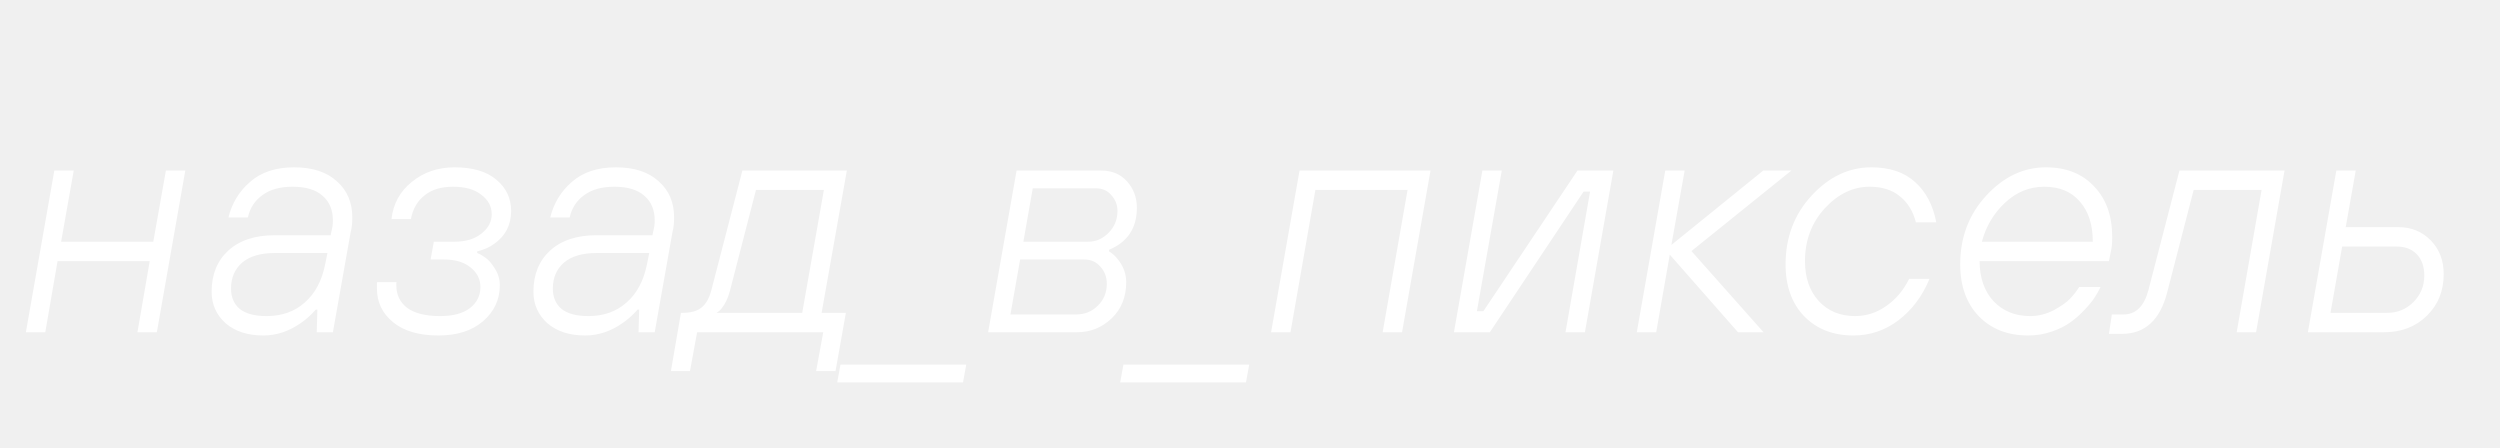
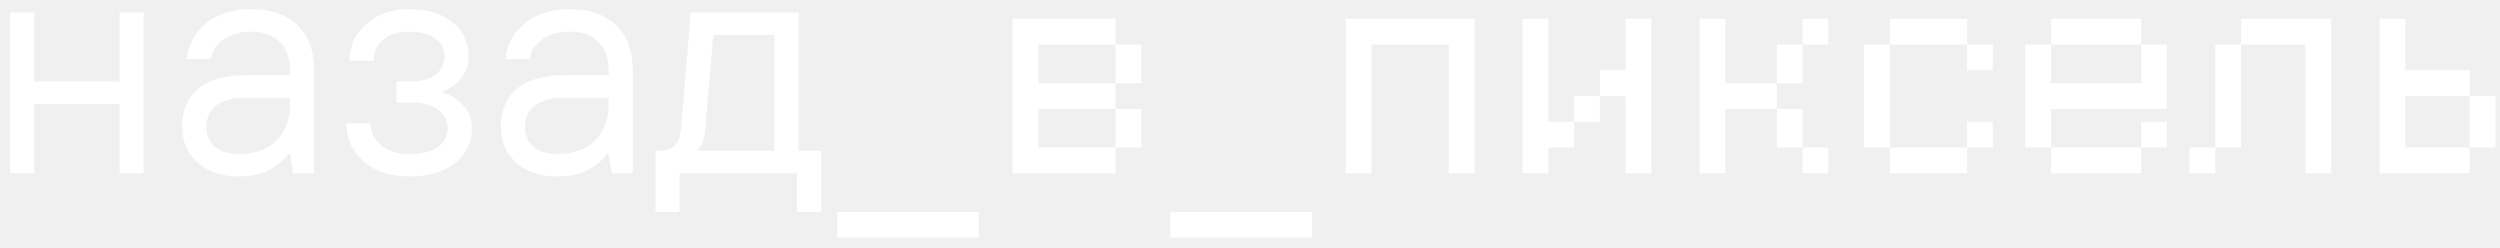
- <svg xmlns="http://www.w3.org/2000/svg" width="201" height="36" viewBox="0 0 201 36" fill="none">
-   <path d="M2.08 26.713L4.368 13.713H5.928L4.914 19.433H12.324L13.338 13.713H14.898L12.61 26.713H11.05L12.038 20.993H4.628L3.64 26.713H2.08ZM26.141 21.253L26.323 20.343H22.085C20.941 20.343 20.066 20.603 19.459 21.123C18.87 21.643 18.575 22.336 18.575 23.203C18.575 23.896 18.809 24.442 19.277 24.841C19.762 25.222 20.482 25.413 21.435 25.413C22.666 25.413 23.689 25.049 24.503 24.321C25.335 23.593 25.881 22.57 26.141 21.253ZM25.465 26.713L25.517 24.893H25.387C25.041 25.291 24.659 25.638 24.243 25.933C23.273 26.626 22.25 26.973 21.175 26.973C19.91 26.973 18.896 26.643 18.133 25.985C17.388 25.309 17.015 24.468 17.015 23.463C17.015 22.076 17.457 20.975 18.341 20.161C19.242 19.329 20.491 18.913 22.085 18.913H26.583L26.635 18.653C26.722 18.341 26.765 18.037 26.765 17.743C26.765 16.876 26.488 16.209 25.933 15.741C25.396 15.255 24.59 15.013 23.515 15.013C22.51 15.013 21.704 15.238 21.097 15.689C20.491 16.122 20.101 16.72 19.927 17.483H18.367C18.645 16.339 19.225 15.385 20.109 14.623C20.993 13.843 22.172 13.453 23.645 13.453C25.119 13.453 26.262 13.825 27.077 14.571C27.909 15.299 28.325 16.269 28.325 17.483C28.325 17.951 28.282 18.341 28.195 18.653L26.765 26.713H25.465ZM30.331 22.683H31.891C31.874 22.7 31.865 22.726 31.865 22.761V22.943C31.865 23.705 32.16 24.312 32.749 24.763C33.356 25.196 34.231 25.413 35.375 25.413C36.433 25.413 37.239 25.196 37.793 24.763C38.348 24.329 38.625 23.766 38.625 23.073C38.625 22.449 38.365 21.929 37.845 21.513C37.325 21.079 36.606 20.863 35.687 20.863H34.621L34.881 19.433H36.545C37.447 19.433 38.166 19.216 38.703 18.783C39.258 18.349 39.535 17.829 39.535 17.223C39.535 16.599 39.258 16.079 38.703 15.663C38.166 15.229 37.403 15.013 36.415 15.013C35.462 15.013 34.699 15.247 34.127 15.715C33.555 16.165 33.191 16.798 33.035 17.613H31.475C31.614 16.382 32.16 15.385 33.113 14.623C34.067 13.843 35.211 13.453 36.545 13.453C38.001 13.453 39.119 13.782 39.899 14.441C40.697 15.099 41.095 15.94 41.095 16.963C41.095 18.089 40.636 18.973 39.717 19.615C39.371 19.875 38.92 20.074 38.365 20.213V20.343C38.556 20.412 38.773 20.533 39.015 20.707C39.258 20.863 39.509 21.149 39.769 21.565C40.047 21.981 40.185 22.44 40.185 22.943C40.185 24.087 39.735 25.049 38.833 25.829C37.949 26.591 36.753 26.973 35.245 26.973C33.685 26.973 32.472 26.617 31.605 25.907C30.739 25.196 30.305 24.295 30.305 23.203V22.839C30.305 22.752 30.314 22.7 30.331 22.683ZM52.014 21.253L52.196 20.343H47.958C46.814 20.343 45.939 20.603 45.332 21.123C44.743 21.643 44.448 22.336 44.448 23.203C44.448 23.896 44.682 24.442 45.15 24.841C45.636 25.222 46.355 25.413 47.308 25.413C48.539 25.413 49.562 25.049 50.376 24.321C51.208 23.593 51.754 22.57 52.014 21.253ZM51.338 26.713L51.39 24.893H51.26C50.914 25.291 50.532 25.638 50.116 25.933C49.146 26.626 48.123 26.973 47.048 26.973C45.783 26.973 44.769 26.643 44.006 25.985C43.261 25.309 42.888 24.468 42.888 23.463C42.888 22.076 43.33 20.975 44.214 20.161C45.116 19.329 46.364 18.913 47.958 18.913H52.456L52.508 18.653C52.595 18.341 52.638 18.037 52.638 17.743C52.638 16.876 52.361 16.209 51.806 15.741C51.269 15.255 50.463 15.013 49.388 15.013C48.383 15.013 47.577 15.238 46.97 15.689C46.364 16.122 45.974 16.72 45.8 17.483H44.24C44.518 16.339 45.098 15.385 45.982 14.623C46.866 13.843 48.045 13.453 49.518 13.453C50.992 13.453 52.136 13.825 52.95 14.571C53.782 15.299 54.198 16.269 54.198 17.483C54.198 17.951 54.155 18.341 54.068 18.653L52.638 26.713H51.338ZM53.942 29.833L54.748 25.153H54.878C55.537 25.153 56.04 25.014 56.386 24.737C56.75 24.459 57.019 23.991 57.192 23.333L59.688 13.713H68.086L66.058 25.153H68.008L67.176 29.833H65.616L66.188 26.713H56.048L55.476 29.833H53.942ZM57.608 25.153H64.498L66.24 15.273H60.78L58.7 23.333C58.544 23.939 58.319 24.425 58.024 24.789C57.92 24.927 57.782 25.049 57.608 25.153ZM67.313 30.743L67.573 29.313H77.687L77.427 30.743H67.313ZM79.445 26.713L81.733 13.713H88.545C89.412 13.713 90.105 14.007 90.625 14.597C91.145 15.186 91.405 15.888 91.405 16.703C91.405 18.332 90.66 19.459 89.169 20.083V20.213C89.429 20.369 89.655 20.568 89.845 20.811C90.313 21.383 90.547 22.007 90.547 22.683C90.547 23.879 90.157 24.849 89.377 25.595C88.597 26.34 87.67 26.713 86.595 26.713H79.445ZM81.239 25.283H86.517C87.211 25.283 87.791 25.049 88.259 24.581C88.745 24.113 88.987 23.523 88.987 22.813C88.987 22.275 88.814 21.816 88.467 21.435C88.138 21.053 87.705 20.863 87.167 20.863H82.019L81.239 25.283ZM82.279 19.433H87.505C88.112 19.433 88.649 19.199 89.117 18.731C89.603 18.245 89.845 17.656 89.845 16.963C89.845 16.477 89.681 16.053 89.351 15.689C89.039 15.325 88.632 15.143 88.129 15.143H83.033L82.279 19.433ZM90.063 30.743L90.323 29.313H100.437L100.177 30.743H90.063ZM102.195 26.713L104.483 13.713H115.013L112.725 26.713H111.165L113.167 15.273H105.757L103.755 26.713H102.195ZM116.896 26.713L119.184 13.713H120.744L118.742 25.023H119.262L126.828 13.713H129.714L127.426 26.713H125.866L127.842 15.403H127.322L119.782 26.713H116.896ZM131.598 26.713L133.886 13.713H135.446L134.38 19.693L141.764 13.713H144.026L135.992 20.187L141.79 26.713H139.736L134.25 20.473L133.158 26.713H131.598ZM153.492 22.423H155.13C154.558 23.809 153.726 24.919 152.634 25.751C151.559 26.565 150.354 26.973 149.02 26.973C147.39 26.973 146.073 26.461 145.068 25.439C144.062 24.399 143.56 23.003 143.56 21.253C143.56 19.086 144.253 17.249 145.64 15.741C147.044 14.215 148.647 13.453 150.45 13.453C151.94 13.453 153.119 13.851 153.986 14.649C154.852 15.429 155.416 16.503 155.676 17.873H154.038C153.812 16.989 153.388 16.295 152.764 15.793C152.14 15.273 151.325 15.013 150.32 15.013C148.985 15.013 147.78 15.593 146.706 16.755C145.648 17.916 145.12 19.329 145.12 20.993C145.12 22.327 145.492 23.402 146.238 24.217C146.983 25.014 147.954 25.413 149.15 25.413C150.051 25.413 150.883 25.144 151.646 24.607C152.426 24.069 153.041 23.341 153.492 22.423ZM167.169 23.073H168.885C168.763 23.333 168.607 23.61 168.417 23.905C168.243 24.182 167.975 24.511 167.611 24.893C167.264 25.274 166.883 25.612 166.467 25.907C166.068 26.201 165.565 26.453 164.959 26.661C164.352 26.869 163.719 26.973 163.061 26.973C161.431 26.973 160.114 26.461 159.109 25.439C158.103 24.399 157.601 23.003 157.601 21.253C157.601 19.086 158.294 17.249 159.681 15.741C161.085 14.215 162.688 13.453 164.491 13.453C166.12 13.453 167.411 13.964 168.365 14.987C169.335 15.992 169.821 17.344 169.821 19.043C169.821 19.563 169.786 19.953 169.717 20.213L169.561 20.993H159.161C159.161 22.327 159.533 23.402 160.279 24.217C161.041 25.014 162.021 25.413 163.217 25.413C163.875 25.413 164.508 25.257 165.115 24.945C165.721 24.615 166.163 24.303 166.441 24.009C166.735 23.697 166.978 23.385 167.169 23.073ZM159.343 19.433H168.261C168.261 18.063 167.914 16.989 167.221 16.209C166.545 15.411 165.591 15.013 164.361 15.013C163.165 15.013 162.107 15.446 161.189 16.313C160.287 17.162 159.672 18.202 159.343 19.433ZM169.559 26.843L169.793 25.283H170.729C171.717 25.283 172.384 24.633 172.731 23.333L175.227 13.713H183.677L181.389 26.713H179.829L181.831 15.273H176.371L174.239 23.515C173.667 25.733 172.453 26.843 170.599 26.843H169.559ZM185.553 26.713L187.841 13.713H189.401L188.595 18.263H192.833C193.873 18.263 194.739 18.618 195.433 19.329C196.126 20.039 196.473 20.941 196.473 22.033C196.473 23.385 196.022 24.503 195.121 25.387C194.219 26.271 193.067 26.713 191.663 26.713H185.553ZM187.373 25.153H191.923C192.755 25.153 193.457 24.867 194.029 24.295C194.618 23.705 194.913 22.995 194.913 22.163C194.913 21.435 194.713 20.863 194.315 20.447C193.916 20.031 193.379 19.823 192.703 19.823H188.309L187.373 25.153Z" fill="white" />
+ <svg xmlns="http://www.w3.org/2000/svg" width="202" height="20" viewBox="0 0 202 20" fill="none">
+   <path d="M0.82 14V1H2.77V6.59H9.66V1H11.61V14H9.66V8.41H2.77V14H0.82ZM23.692 14L23.432 12.44H23.302C23.059 12.787 22.747 13.09 22.366 13.35C21.569 13.957 20.537 14.26 19.272 14.26C17.92 14.26 16.819 13.887 15.97 13.142C15.138 12.397 14.722 11.426 14.722 10.23C14.722 8.93 15.146 7.916 15.996 7.188C16.863 6.443 18.171 6.07 19.922 6.07H23.432V5.68C23.432 4.692 23.154 3.929 22.6 3.392C22.062 2.837 21.3 2.56 20.312 2.56C19.376 2.56 18.613 2.777 18.024 3.21C17.452 3.626 17.131 4.146 17.062 4.77H15.112C15.181 3.661 15.675 2.716 16.594 1.936C17.53 1.139 18.769 0.74 20.312 0.74C21.889 0.74 23.128 1.173 24.03 2.04C24.931 2.907 25.382 4.12 25.382 5.68V14H23.692ZM23.432 8.41V7.89H19.922C18.812 7.89 17.989 8.107 17.452 8.54C16.932 8.973 16.672 9.537 16.672 10.23C16.672 10.906 16.897 11.443 17.348 11.842C17.799 12.241 18.44 12.44 19.272 12.44C20.572 12.44 21.586 12.085 22.314 11.374C23.059 10.646 23.432 9.658 23.432 8.41ZM27.989 9.97H29.939C29.939 10.663 30.216 11.253 30.771 11.738C31.343 12.206 32.106 12.44 33.059 12.44C34.116 12.44 34.896 12.249 35.399 11.868C35.919 11.487 36.179 10.984 36.179 10.36C36.179 9.753 35.919 9.259 35.399 8.878C34.879 8.479 34.142 8.28 33.189 8.28H32.019V6.59H33.189C34.073 6.59 34.749 6.399 35.217 6.018C35.685 5.619 35.919 5.117 35.919 4.51C35.919 3.955 35.676 3.496 35.191 3.132C34.706 2.751 33.995 2.56 33.059 2.56C32.158 2.56 31.456 2.777 30.953 3.21C30.45 3.643 30.199 4.207 30.199 4.9H28.249C28.249 3.721 28.7 2.733 29.601 1.936C30.502 1.139 31.655 0.74 33.059 0.74C34.567 0.74 35.746 1.104 36.595 1.832C37.444 2.543 37.869 3.444 37.869 4.536C37.869 5.437 37.522 6.183 36.829 6.772C36.5 7.049 36.153 7.249 35.789 7.37V7.5C36.43 7.656 36.976 7.994 37.427 8.514C37.895 9.017 38.129 9.641 38.129 10.386C38.129 11.513 37.678 12.44 36.777 13.168C35.876 13.896 34.636 14.26 33.059 14.26C31.534 14.26 30.303 13.853 29.367 13.038C28.448 12.206 27.989 11.183 27.989 9.97ZM49.438 14L49.178 12.44H49.048C48.805 12.787 48.493 13.09 48.112 13.35C47.315 13.957 46.283 14.26 45.018 14.26C43.666 14.26 42.565 13.887 41.716 13.142C40.884 12.397 40.468 11.426 40.468 10.23C40.468 8.93 40.893 7.916 41.742 7.188C42.609 6.443 43.917 6.07 45.668 6.07H49.178V5.68C49.178 4.692 48.901 3.929 48.346 3.392C47.809 2.837 47.046 2.56 46.058 2.56C45.122 2.56 44.359 2.777 43.77 3.21C43.198 3.626 42.877 4.146 42.808 4.77H40.858C40.927 3.661 41.421 2.716 42.34 1.936C43.276 1.139 44.515 0.74 46.058 0.74C47.635 0.74 48.875 1.173 49.776 2.04C50.677 2.907 51.128 4.12 51.128 5.68V14H49.438ZM49.178 8.41V7.89H45.668C44.559 7.89 43.735 8.107 43.198 8.54C42.678 8.973 42.418 9.537 42.418 10.23C42.418 10.906 42.643 11.443 43.094 11.842C43.545 12.241 44.186 12.44 45.018 12.44C46.318 12.44 47.332 12.085 48.06 11.374C48.805 10.646 49.178 9.658 49.178 8.41ZM52.955 17.12V12.18H53.215C53.804 12.18 54.238 12.041 54.515 11.764C54.81 11.487 54.983 11.019 55.035 10.36L55.815 1H64.525V12.18H66.345V17.12H64.395V14H54.905V17.12H52.955ZM56.335 12.18H62.575V2.82H57.635L56.985 10.36C56.916 11.071 56.794 11.556 56.621 11.816C56.552 11.955 56.456 12.076 56.335 12.18ZM67.649 19.2H79.089V17.12H67.649V19.2ZM81.819 14H90.139V11.92H83.899V8.8H90.139V6.72H83.899V3.6H90.139V1.52H81.819V14ZM92.219 6.72V3.6H90.139V6.72H92.219ZM92.219 11.92V8.8H90.139V11.92H92.219ZM94.563 19.2H106.003V17.12H94.563V19.2ZM108.733 14H110.813V3.6H117.053V14H119.133V1.52H108.733V14ZM123.028 14H125.108V11.92H127.188V9.84H125.108V1.52H123.028V14ZM131.348 14H133.428V1.52H131.348V5.68H129.268V7.76H131.348V14ZM127.188 9.84H129.268V7.76H127.188V9.84ZM147.723 1.52H145.643V3.6H147.723V1.52ZM137.323 14H139.403V8.8H143.563V6.72H139.403V1.52H137.323V14ZM145.643 6.72V3.6H143.563V6.72H145.643ZM143.563 11.92H145.643V8.8H143.563V11.92ZM145.643 14H147.723V11.92H145.643V14ZM152.699 3.6H158.939V1.52H152.699V3.6ZM158.939 5.68H161.019V3.6H158.939V5.68ZM150.619 11.92H152.699V3.6H150.619V11.92ZM161.019 9.84H158.939V11.92H161.019V9.84ZM152.699 14H158.939V11.92H152.699V14ZM165.725 3.6H173.005V1.52H165.725V3.6ZM163.645 11.92H165.725V8.8H175.085V3.6H173.005V6.72H165.725V3.6H163.645V11.92ZM173.005 11.92H175.085V9.84H173.005V11.92ZM165.725 14H173.005V11.92H165.725V14ZM186.278 14H188.358V1.52H181.078V3.6H186.278V14ZM181.078 11.92V3.6H178.998V11.92H181.078ZM176.918 14H178.998V11.92H176.918V14ZM192.268 14H199.548V11.92H194.348V7.76H199.548V5.68H194.348V1.52H192.268V14ZM201.628 11.92V7.76H199.548V11.92H201.628Z" fill="white" />
</svg>
